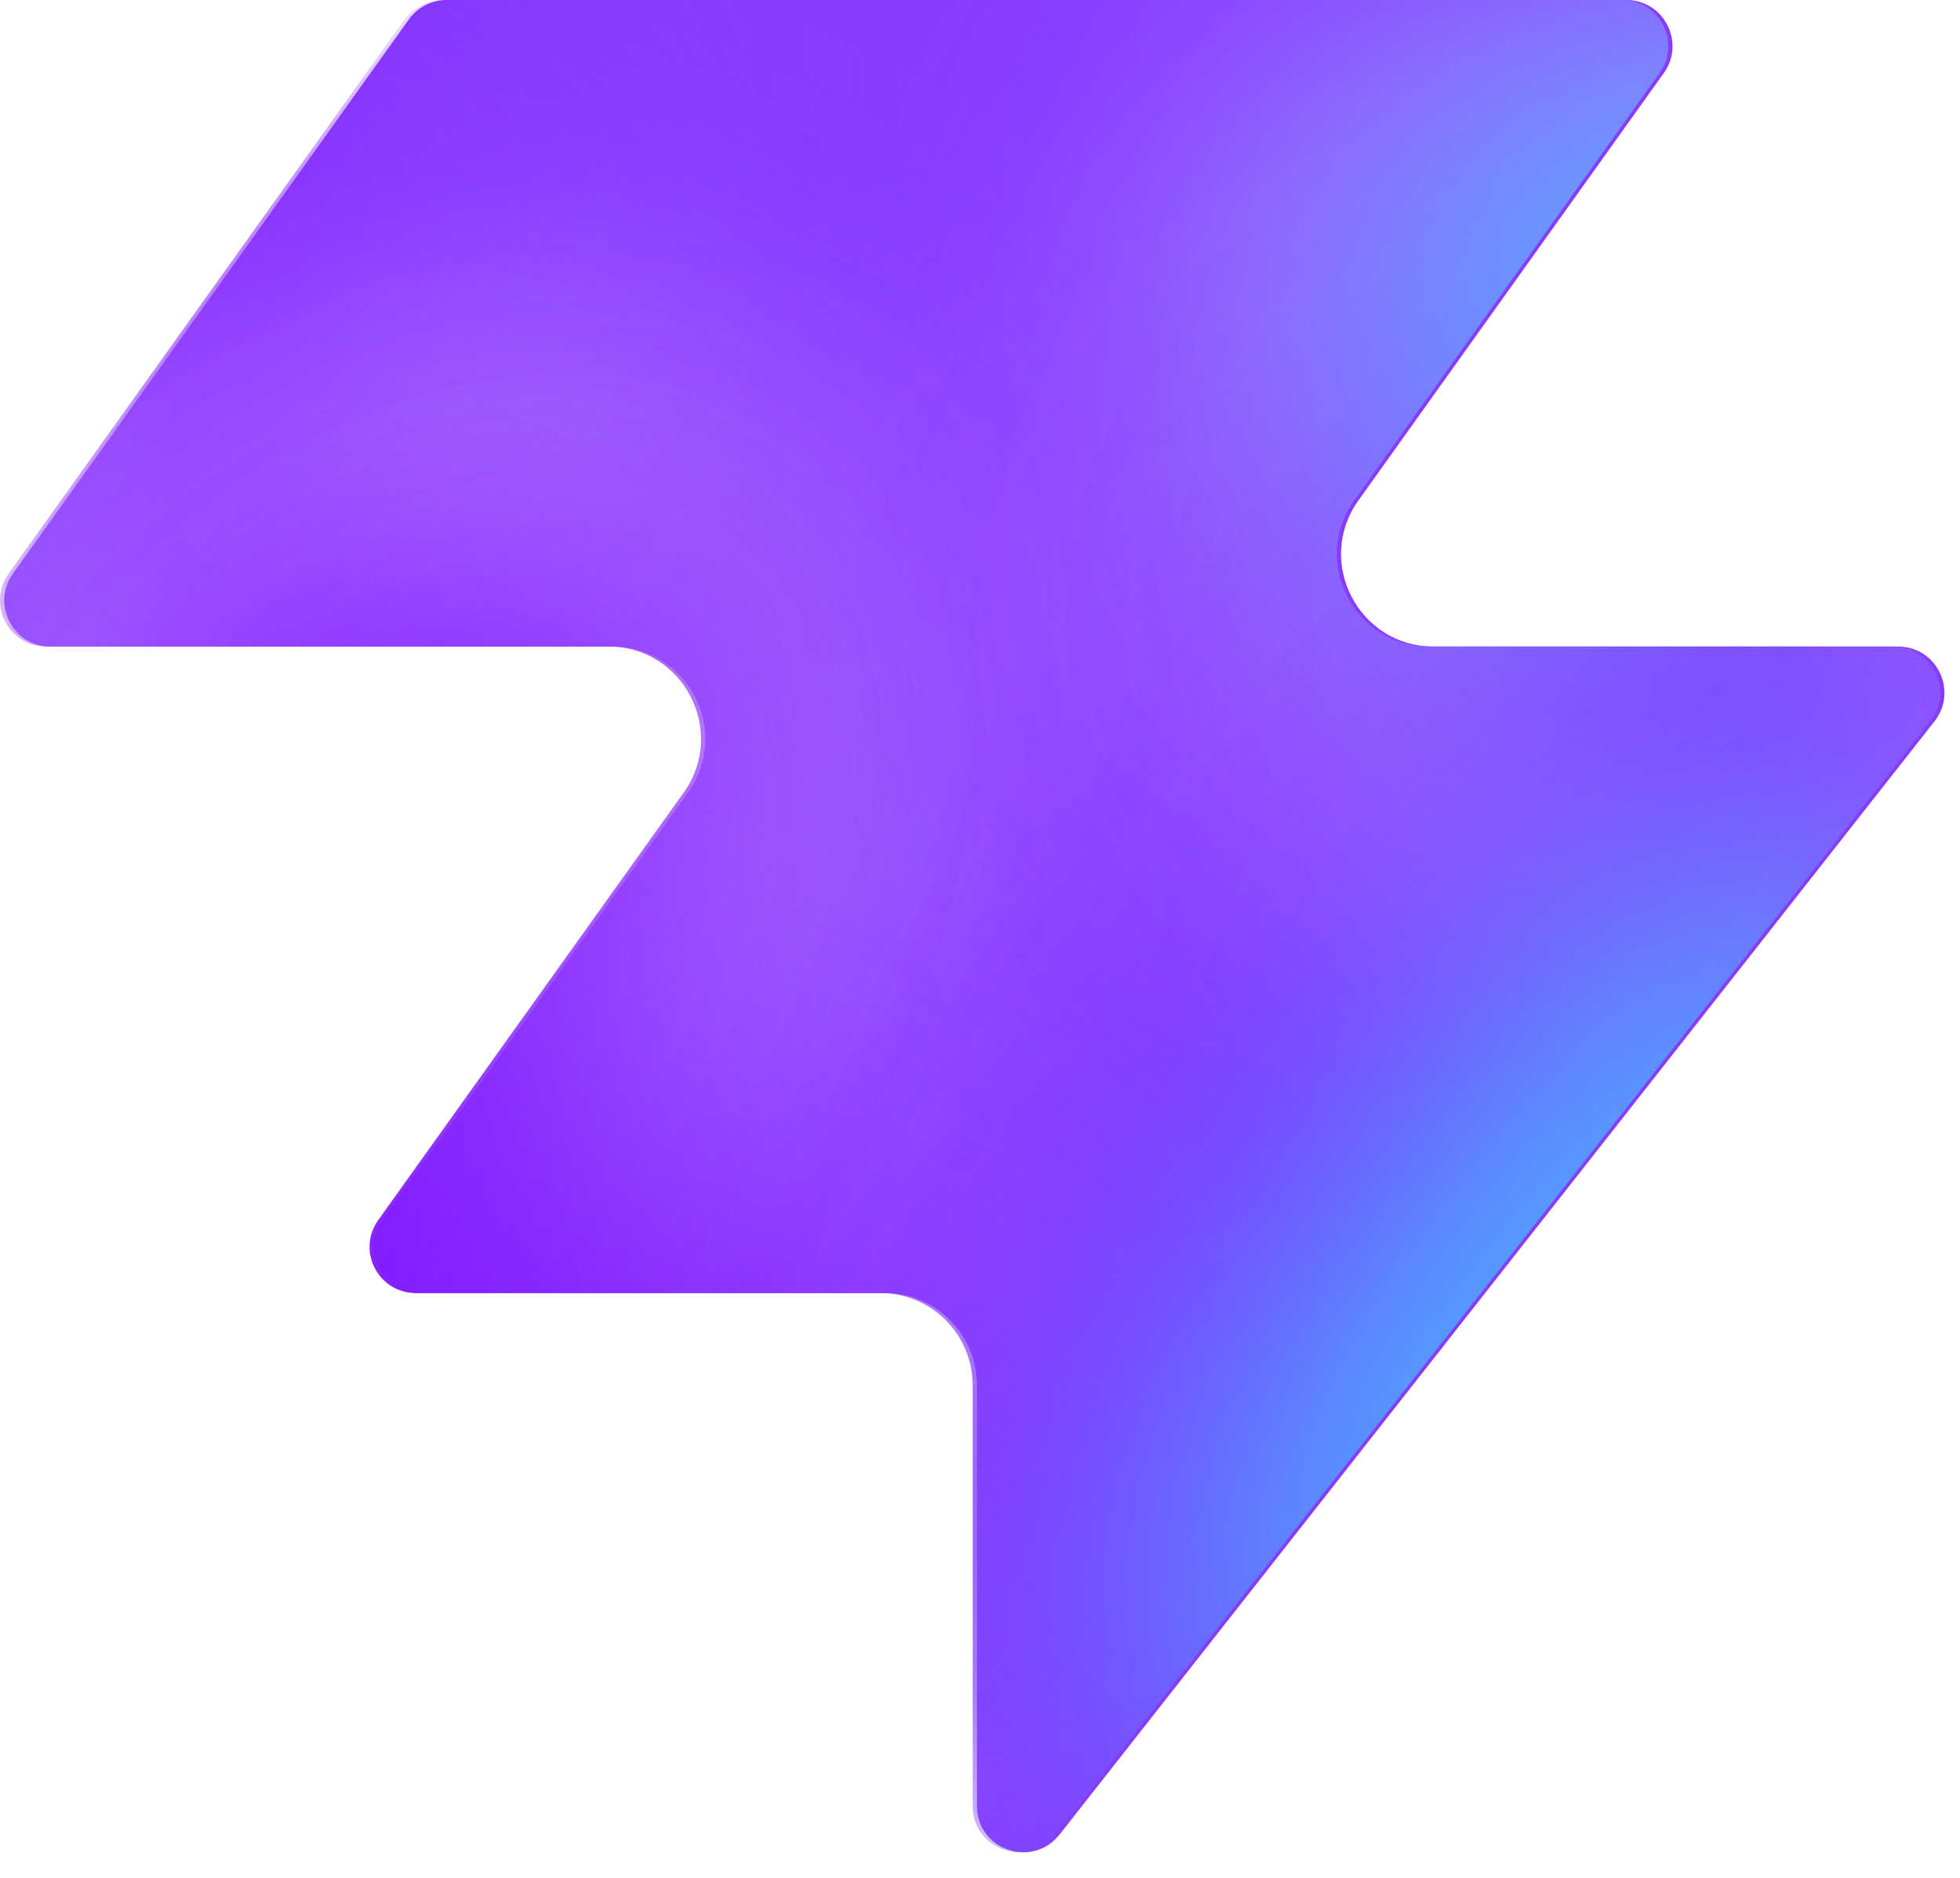
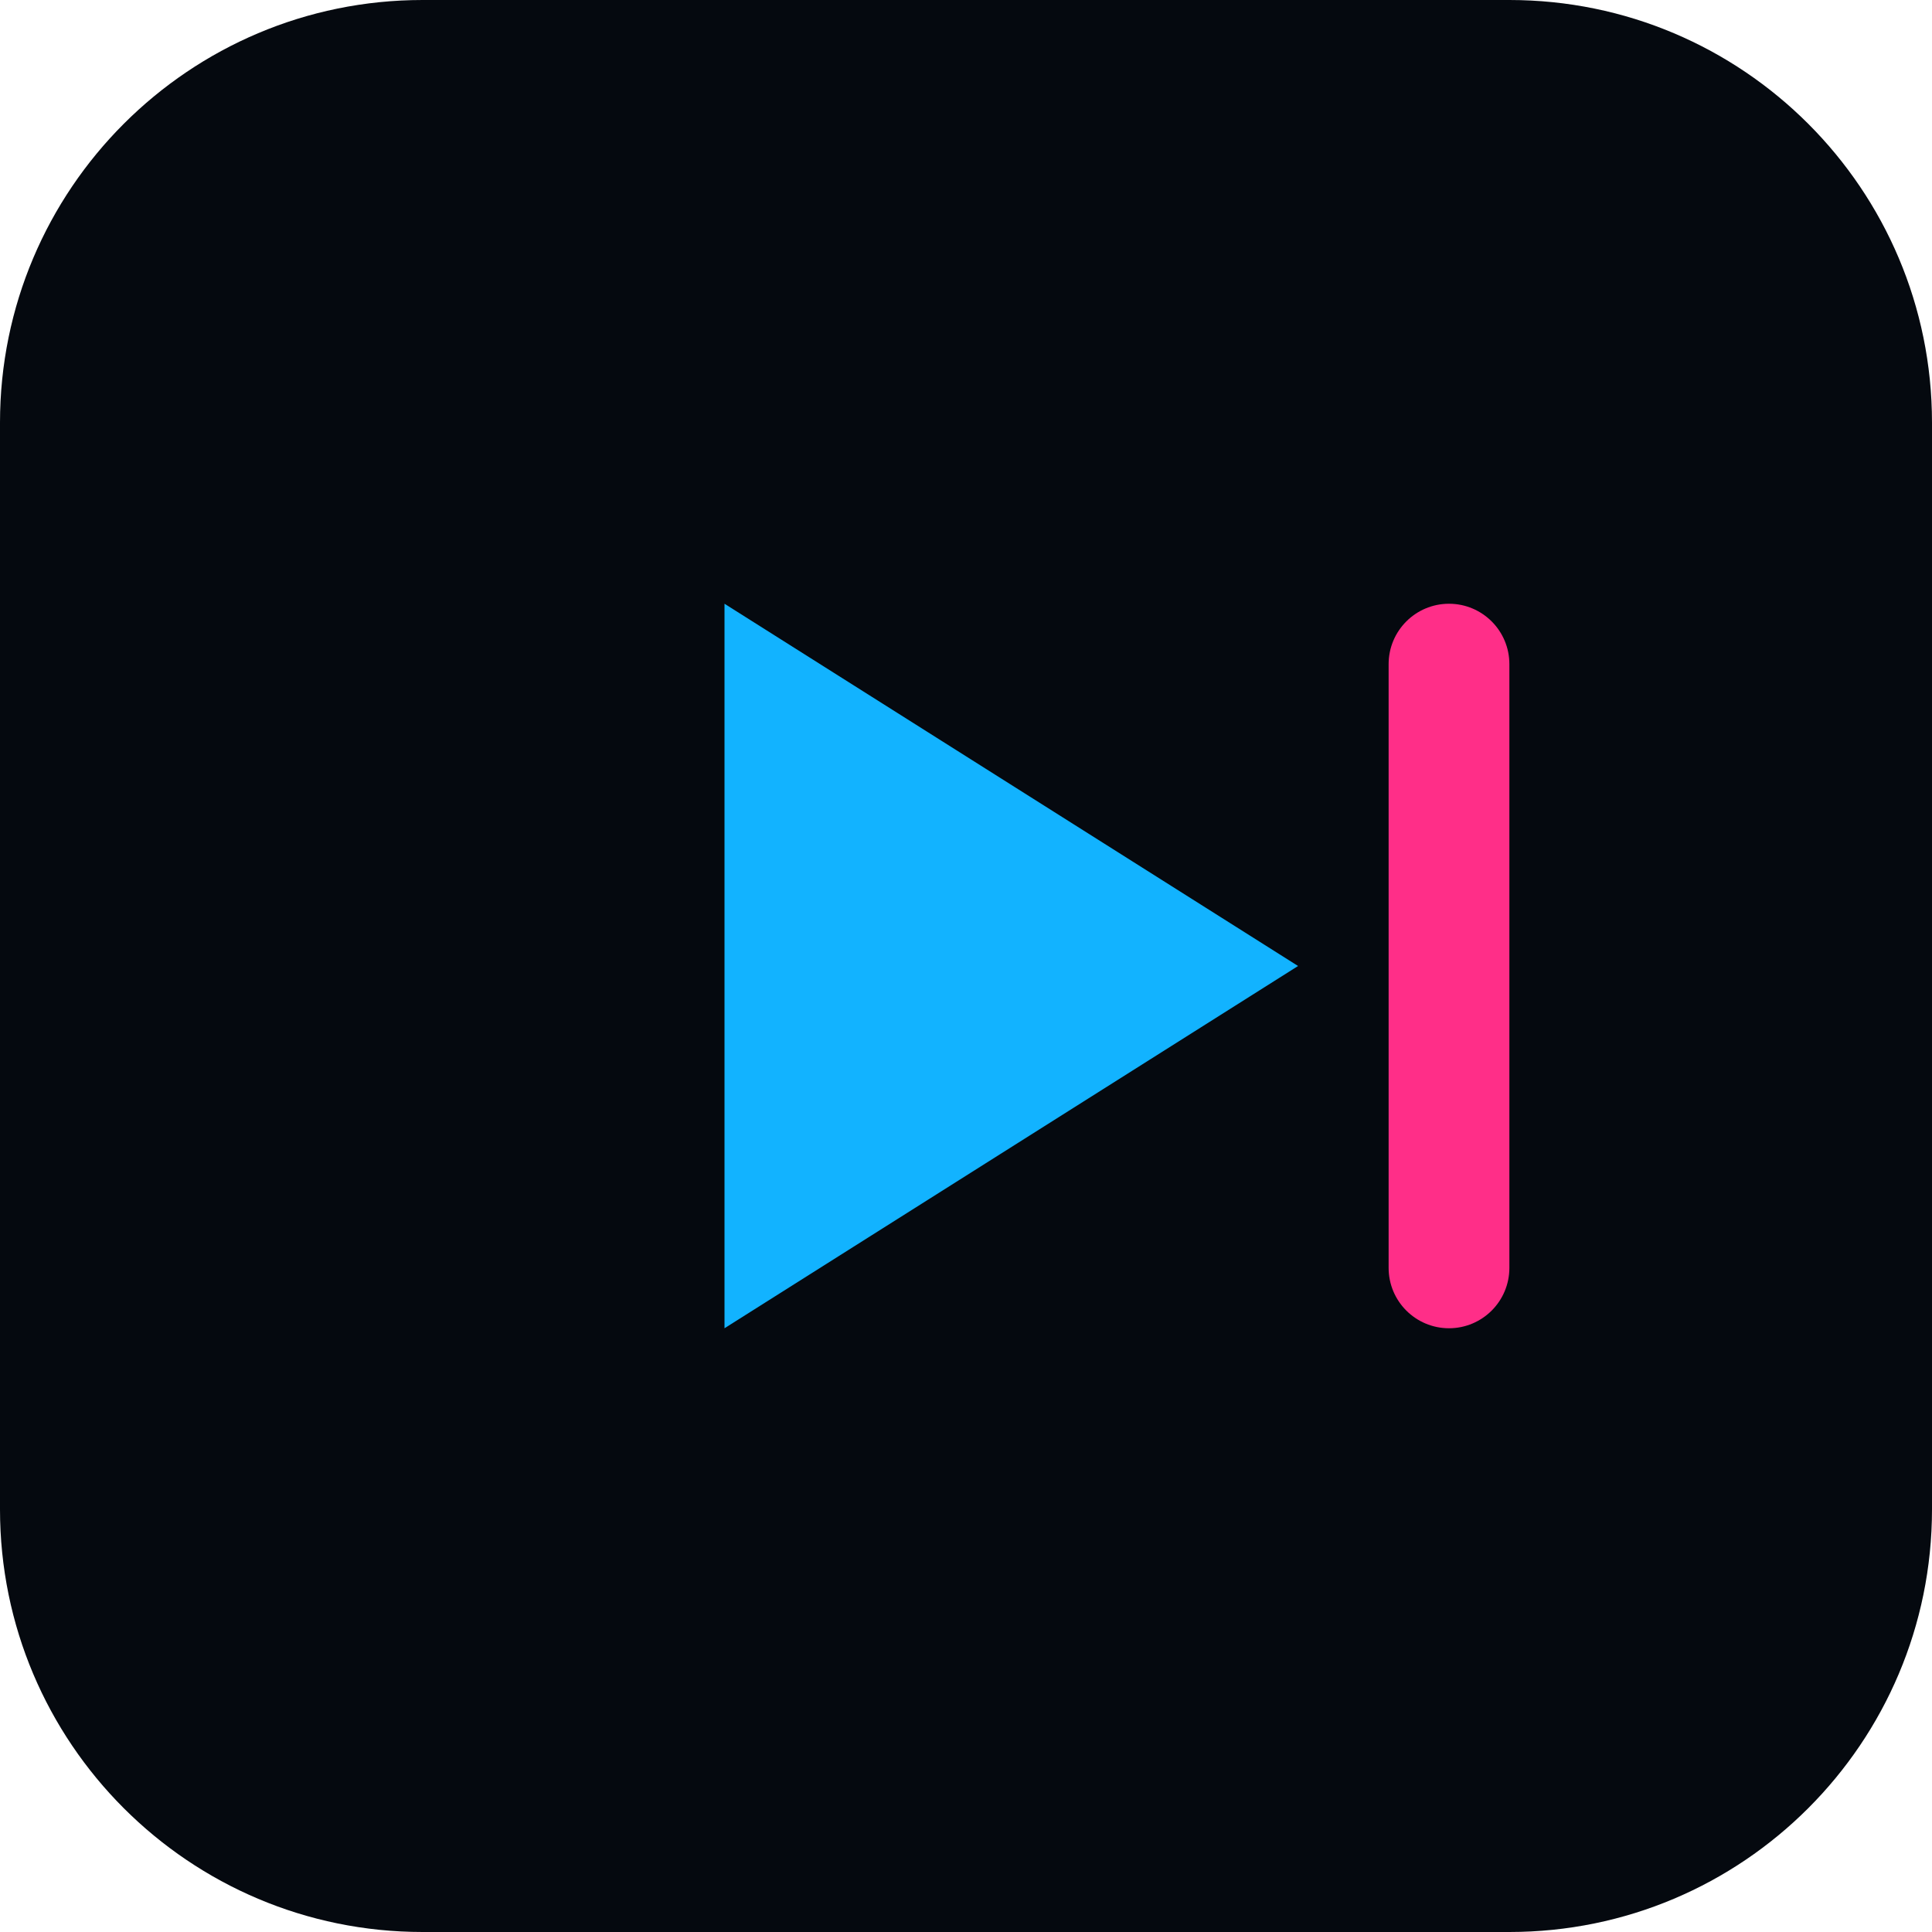
- <svg xmlns="http://www.w3.org/2000/svg" width="48" height="46" fill="none" viewBox="0 0 48 46">
-   <path fill="#863bff" d="M25.946 44.938c-.664.845-2.021.375-2.021-.698V33.937a2.26 2.26 0 0 0-2.262-2.262H10.287c-.92 0-1.456-1.04-.92-1.788l7.48-10.471c1.07-1.497 0-3.578-1.842-3.578H1.237c-.92 0-1.456-1.04-.92-1.788L10.013.474c.214-.297.556-.474.92-.474h28.894c.92 0 1.456 1.04.92 1.788l-7.48 10.471c-1.07 1.498 0 3.579 1.842 3.579h11.377c.943 0 1.473 1.088.89 1.83L25.947 44.94z" style="fill:#863bff;fill:color(display-p3 .525 .23 1);fill-opacity:1" />
-   <mask id="a" width="48" height="46" x="0" y="0" maskUnits="userSpaceOnUse" style="mask-type:alpha">
-     <path fill="#000" d="M25.842 44.938c-.664.844-2.021.375-2.021-.698V33.937a2.26 2.26 0 0 0-2.262-2.262H10.183c-.92 0-1.456-1.04-.92-1.788l7.48-10.471c1.07-1.498 0-3.579-1.842-3.579H1.133c-.92 0-1.456-1.04-.92-1.787L9.91.473c.214-.297.556-.474.92-.474h28.894c.92 0 1.456 1.04.92 1.788l-7.48 10.471c-1.07 1.498 0 3.578 1.842 3.578h11.377c.943 0 1.473 1.088.89 1.832L25.843 44.94z" style="fill:#000;fill-opacity:1" />
-   </mask>
-   <g mask="url(#a)">
-     <g filter="url(#b)">
-       <ellipse cx="5.508" cy="14.704" fill="#ede6ff" rx="5.508" ry="14.704" style="fill:#ede6ff;fill:color(display-p3 .927 .903 1);fill-opacity:1" transform="matrix(.00324 1 1 -.00324 -4.47 31.516)" />
-     </g>
-     <g filter="url(#c)">
-       <ellipse cx="10.399" cy="29.851" fill="#ede6ff" rx="10.399" ry="29.851" style="fill:#ede6ff;fill:color(display-p3 .927 .903 1);fill-opacity:1" transform="matrix(.00324 1 1 -.00324 -39.328 7.883)" />
-     </g>
-     <g filter="url(#d)">
-       <ellipse cx="5.508" cy="30.487" fill="#7e14ff" rx="5.508" ry="30.487" style="fill:#7e14ff;fill:color(display-p3 .492 .077 1);fill-opacity:1" transform="rotate(89.814 -25.913 -14.639)scale(1 -1)" />
-     </g>
-     <g filter="url(#e)">
-       <ellipse cx="5.508" cy="30.599" fill="#7e14ff" rx="5.508" ry="30.599" style="fill:#7e14ff;fill:color(display-p3 .492 .077 1);fill-opacity:1" transform="rotate(89.814 -32.644 -3.334)scale(1 -1)" />
-     </g>
-     <g filter="url(#f)">
-       <ellipse cx="5.508" cy="30.599" fill="#7e14ff" rx="5.508" ry="30.599" style="fill:#7e14ff;fill:color(display-p3 .492 .077 1);fill-opacity:1" transform="matrix(.00324 1 1 -.00324 -34.34 30.47)" />
-     </g>
-     <g filter="url(#g)">
-       <ellipse cx="14.072" cy="22.078" fill="#ede6ff" rx="14.072" ry="22.078" style="fill:#ede6ff;fill:color(display-p3 .927 .903 1);fill-opacity:1" transform="rotate(93.35 24.506 48.493)scale(-1 1)" />
-     </g>
-     <g filter="url(#h)">
-       <ellipse cx="3.47" cy="21.501" fill="#7e14ff" rx="3.47" ry="21.501" style="fill:#7e14ff;fill:color(display-p3 .492 .077 1);fill-opacity:1" transform="rotate(89.009 28.708 47.59)scale(-1 1)" />
-     </g>
-     <g filter="url(#i)">
-       <ellipse cx="3.47" cy="21.501" fill="#7e14ff" rx="3.47" ry="21.501" style="fill:#7e14ff;fill:color(display-p3 .492 .077 1);fill-opacity:1" transform="rotate(89.009 28.708 47.59)scale(-1 1)" />
-     </g>
-     <g filter="url(#j)">
-       <ellipse cx=".387" cy="8.972" fill="#7e14ff" rx="4.407" ry="29.108" style="fill:#7e14ff;fill:color(display-p3 .492 .077 1);fill-opacity:1" transform="rotate(39.51 .387 8.972)" />
-     </g>
-     <g filter="url(#k)">
-       <ellipse cx="47.523" cy="-6.092" fill="#7e14ff" rx="4.407" ry="29.108" style="fill:#7e14ff;fill:color(display-p3 .492 .077 1);fill-opacity:1" transform="rotate(37.892 47.523 -6.092)" />
-     </g>
-     <g filter="url(#l)">
-       <ellipse cx="41.412" cy="6.333" fill="#47bfff" rx="5.971" ry="9.665" style="fill:#47bfff;fill:color(display-p3 .28 .748 1);fill-opacity:1" transform="rotate(37.892 41.412 6.333)" />
-     </g>
-     <g filter="url(#m)">
-       <ellipse cx="-1.879" cy="38.332" fill="#7e14ff" rx="4.407" ry="29.108" style="fill:#7e14ff;fill:color(display-p3 .492 .077 1);fill-opacity:1" transform="rotate(37.892 -1.88 38.332)" />
-     </g>
-     <g filter="url(#n)">
-       <ellipse cx="-1.879" cy="38.332" fill="#7e14ff" rx="4.407" ry="29.108" style="fill:#7e14ff;fill:color(display-p3 .492 .077 1);fill-opacity:1" transform="rotate(37.892 -1.88 38.332)" />
-     </g>
-     <g filter="url(#o)">
-       <ellipse cx="35.651" cy="29.907" fill="#7e14ff" rx="4.407" ry="29.108" style="fill:#7e14ff;fill:color(display-p3 .492 .077 1);fill-opacity:1" transform="rotate(37.892 35.651 29.907)" />
-     </g>
-     <g filter="url(#p)">
-       <ellipse cx="38.418" cy="32.4" fill="#47bfff" rx="5.971" ry="15.297" style="fill:#47bfff;fill:color(display-p3 .28 .748 1);fill-opacity:1" transform="rotate(37.892 38.418 32.4)" />
-     </g>
-   </g>
-   <defs>
-     <filter id="b" width="60.045" height="41.654" x="-19.77" y="16.149" color-interpolation-filters="sRGB" filterUnits="userSpaceOnUse">
-       <feFlood flood-opacity="0" result="BackgroundImageFix" />
-       <feBlend in="SourceGraphic" in2="BackgroundImageFix" result="shape" />
-       <feGaussianBlur result="effect1_foregroundBlur_2002_17158" stdDeviation="7.659" />
-     </filter>
-     <filter id="c" width="90.34" height="51.437" x="-54.613" y="-7.533" color-interpolation-filters="sRGB" filterUnits="userSpaceOnUse">
-       <feFlood flood-opacity="0" result="BackgroundImageFix" />
-       <feBlend in="SourceGraphic" in2="BackgroundImageFix" result="shape" />
-       <feGaussianBlur result="effect1_foregroundBlur_2002_17158" stdDeviation="7.659" />
-     </filter>
-     <filter id="d" width="79.355" height="29.4" x="-49.64" y="2.03" color-interpolation-filters="sRGB" filterUnits="userSpaceOnUse">
-       <feFlood flood-opacity="0" result="BackgroundImageFix" />
-       <feBlend in="SourceGraphic" in2="BackgroundImageFix" result="shape" />
-       <feGaussianBlur result="effect1_foregroundBlur_2002_17158" stdDeviation="4.596" />
-     </filter>
-     <filter id="e" width="79.579" height="29.4" x="-45.045" y="20.029" color-interpolation-filters="sRGB" filterUnits="userSpaceOnUse">
-       <feFlood flood-opacity="0" result="BackgroundImageFix" />
-       <feBlend in="SourceGraphic" in2="BackgroundImageFix" result="shape" />
-       <feGaussianBlur result="effect1_foregroundBlur_2002_17158" stdDeviation="4.596" />
-     </filter>
-     <filter id="f" width="79.579" height="29.4" x="-43.513" y="21.178" color-interpolation-filters="sRGB" filterUnits="userSpaceOnUse">
-       <feFlood flood-opacity="0" result="BackgroundImageFix" />
-       <feBlend in="SourceGraphic" in2="BackgroundImageFix" result="shape" />
-       <feGaussianBlur result="effect1_foregroundBlur_2002_17158" stdDeviation="4.596" />
-     </filter>
-     <filter id="g" width="74.749" height="58.852" x="15.756" y="-17.901" color-interpolation-filters="sRGB" filterUnits="userSpaceOnUse">
-       <feFlood flood-opacity="0" result="BackgroundImageFix" />
-       <feBlend in="SourceGraphic" in2="BackgroundImageFix" result="shape" />
-       <feGaussianBlur result="effect1_foregroundBlur_2002_17158" stdDeviation="7.659" />
-     </filter>
-     <filter id="h" width="61.377" height="25.362" x="23.548" y="2.284" color-interpolation-filters="sRGB" filterUnits="userSpaceOnUse">
-       <feFlood flood-opacity="0" result="BackgroundImageFix" />
-       <feBlend in="SourceGraphic" in2="BackgroundImageFix" result="shape" />
-       <feGaussianBlur result="effect1_foregroundBlur_2002_17158" stdDeviation="4.596" />
-     </filter>
-     <filter id="i" width="61.377" height="25.362" x="23.548" y="2.284" color-interpolation-filters="sRGB" filterUnits="userSpaceOnUse">
-       <feFlood flood-opacity="0" result="BackgroundImageFix" />
-       <feBlend in="SourceGraphic" in2="BackgroundImageFix" result="shape" />
-       <feGaussianBlur result="effect1_foregroundBlur_2002_17158" stdDeviation="4.596" />
-     </filter>
-     <filter id="j" width="56.045" height="63.649" x="-27.636" y="-22.853" color-interpolation-filters="sRGB" filterUnits="userSpaceOnUse">
-       <feFlood flood-opacity="0" result="BackgroundImageFix" />
-       <feBlend in="SourceGraphic" in2="BackgroundImageFix" result="shape" />
-       <feGaussianBlur result="effect1_foregroundBlur_2002_17158" stdDeviation="4.596" />
-     </filter>
-     <filter id="k" width="54.814" height="64.646" x="20.116" y="-38.415" color-interpolation-filters="sRGB" filterUnits="userSpaceOnUse">
-       <feFlood flood-opacity="0" result="BackgroundImageFix" />
-       <feBlend in="SourceGraphic" in2="BackgroundImageFix" result="shape" />
-       <feGaussianBlur result="effect1_foregroundBlur_2002_17158" stdDeviation="4.596" />
-     </filter>
-     <filter id="l" width="33.541" height="35.313" x="24.641" y="-11.323" color-interpolation-filters="sRGB" filterUnits="userSpaceOnUse">
-       <feFlood flood-opacity="0" result="BackgroundImageFix" />
-       <feBlend in="SourceGraphic" in2="BackgroundImageFix" result="shape" />
-       <feGaussianBlur result="effect1_foregroundBlur_2002_17158" stdDeviation="4.596" />
-     </filter>
-     <filter id="m" width="54.814" height="64.646" x="-29.286" y="6.009" color-interpolation-filters="sRGB" filterUnits="userSpaceOnUse">
-       <feFlood flood-opacity="0" result="BackgroundImageFix" />
-       <feBlend in="SourceGraphic" in2="BackgroundImageFix" result="shape" />
-       <feGaussianBlur result="effect1_foregroundBlur_2002_17158" stdDeviation="4.596" />
-     </filter>
-     <filter id="n" width="54.814" height="64.646" x="-29.286" y="6.009" color-interpolation-filters="sRGB" filterUnits="userSpaceOnUse">
-       <feFlood flood-opacity="0" result="BackgroundImageFix" />
-       <feBlend in="SourceGraphic" in2="BackgroundImageFix" result="shape" />
-       <feGaussianBlur result="effect1_foregroundBlur_2002_17158" stdDeviation="4.596" />
-     </filter>
-     <filter id="o" width="54.814" height="64.646" x="8.244" y="-2.416" color-interpolation-filters="sRGB" filterUnits="userSpaceOnUse">
-       <feFlood flood-opacity="0" result="BackgroundImageFix" />
-       <feBlend in="SourceGraphic" in2="BackgroundImageFix" result="shape" />
-       <feGaussianBlur result="effect1_foregroundBlur_2002_17158" stdDeviation="4.596" />
-     </filter>
-     <filter id="p" width="39.409" height="43.623" x="18.713" y="10.588" color-interpolation-filters="sRGB" filterUnits="userSpaceOnUse">
-       <feFlood flood-opacity="0" result="BackgroundImageFix" />
-       <feBlend in="SourceGraphic" in2="BackgroundImageFix" result="shape" />
-       <feGaussianBlur result="effect1_foregroundBlur_2002_17158" stdDeviation="4.596" />
-     </filter>
-   </defs>
+ <svg xmlns="http://www.w3.org/2000/svg" width="64" height="64" viewBox="0 0 64 64">
+   <rect width="64" height="64" rx="14" fill="#05090f" />
+   <path d="M24 20 L24 44 L43 32 Z" fill="#12b3ff" />
+   <rect x="46" y="20" width="4" height="24" rx="2" fill="#ff2e88" />
</svg>
